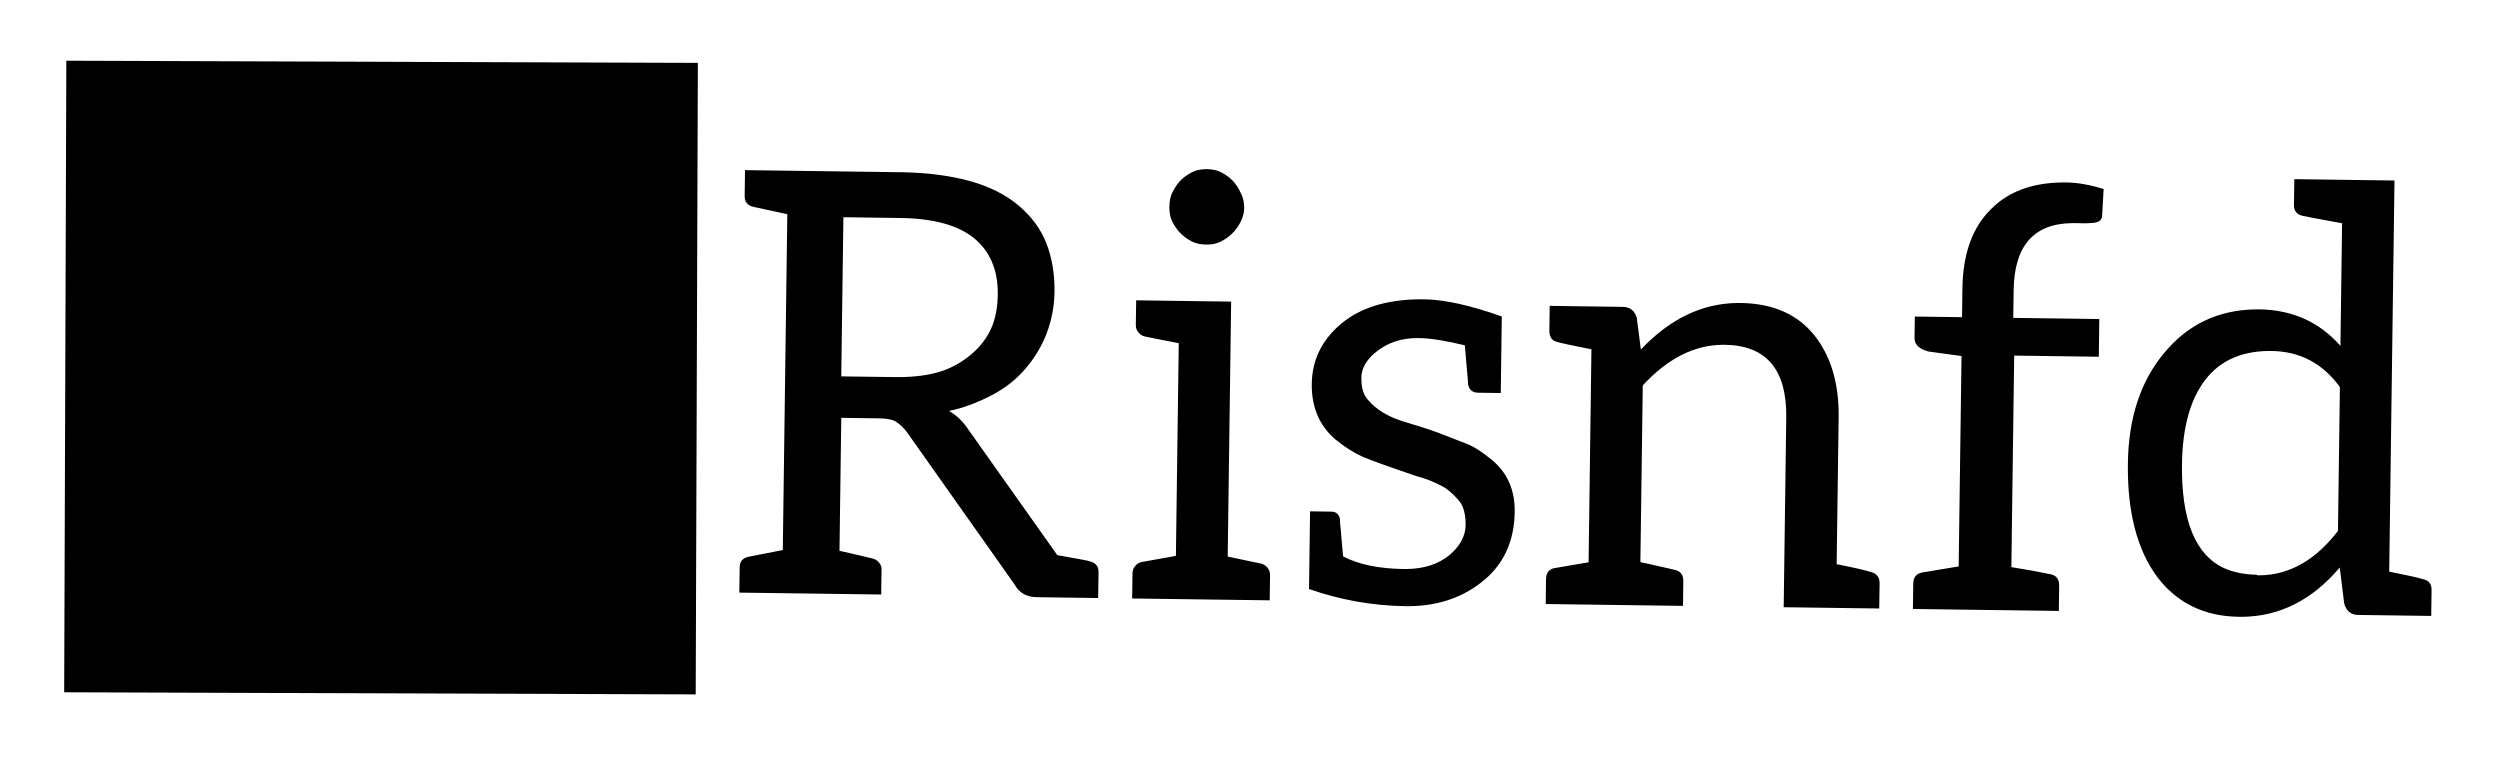
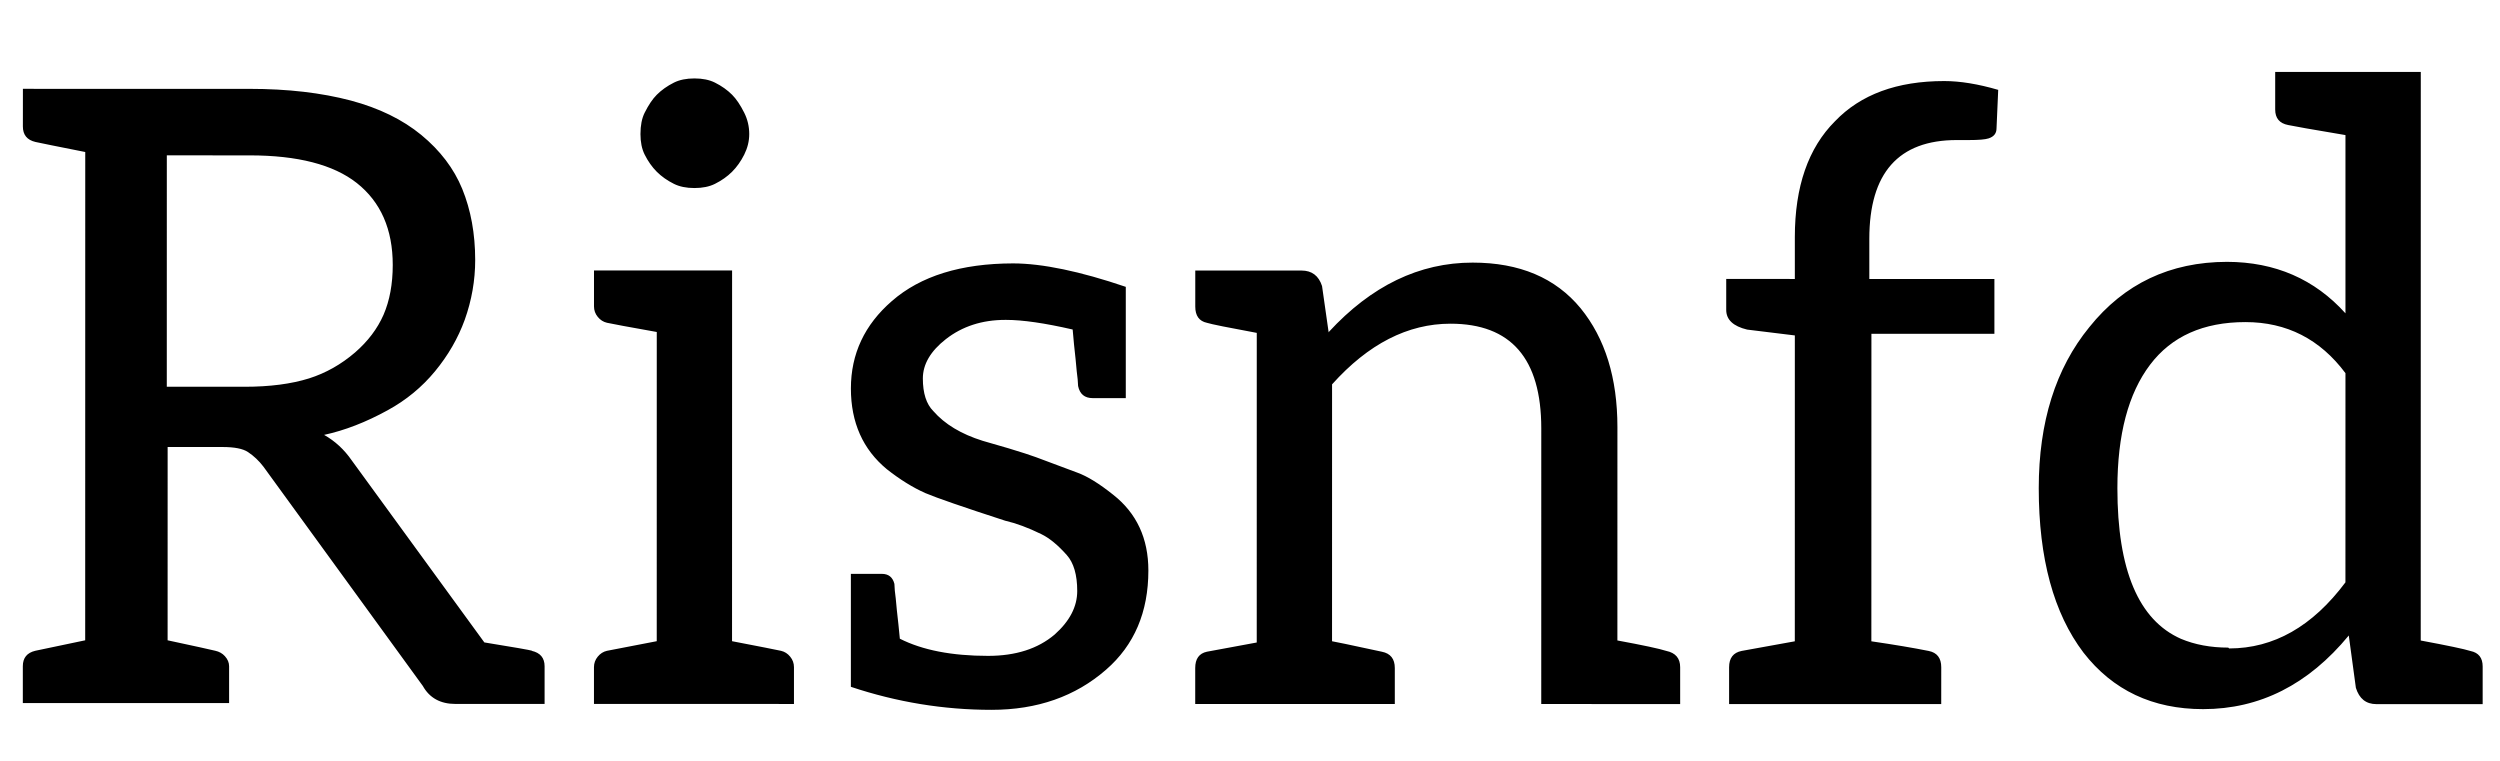
<svg xmlns="http://www.w3.org/2000/svg" version="1.1" width="92px" height="28px" viewBox="314 626 92 28">
-   <rect x="314" y="626" width="92" height="28" fill="rgb(255,255,255)" />
  <g id="layer1">
-     <g style="fill:rgb(0,0,0); fill-opacity:1.0; stroke-linejoin: miter">
-       <path d="M316.441,628.234L328.061,628.274L339.681,628.314Q339.642,639.934,339.602,651.554Q327.982,651.515,316.362,651.476L316.441,628.234" />
-     </g>
    <g>
      <g style="fill:rgb(0,0,0); fill-opacity:1.0; stroke-linejoin: miter">
-         <path d="M358.374,632.225Q358.095,632.228,357.897,632.324Q357.641,632.447,357.459,632.625Q357.298,632.782,357.146,633.076Q357.037,633.287,357.033,633.615Q357.028,633.922,357.131,634.135Q357.255,634.391,357.433,634.574Q357.61,634.756,357.863,634.887Q358.073,634.996,358.38,635Q358.402,635,358.424,635Q358.703,634.996,358.901,634.901Q359.157,634.777,359.339,634.599Q359.522,634.422,359.652,634.169Q359.783,633.917,359.786,633.652Q359.79,633.366,359.666,633.11Q359.522,632.812,359.365,632.651Q359.188,632.468,358.935,632.338Q358.725,632.229,358.418,632.225Q358.396,632.225,358.374,632.225 Z M345.037,633.994L347.134,634.022Q348.955,634.047,349.836,634.758Q350.737,635.49,350.718,636.846Q350.709,637.566,350.468,638.103Q350.228,638.629,349.736,639.046Q349.2,639.495,348.562,639.687Q347.957,639.867,347.136,639.877Q347.044,639.878,346.95,639.877L346.949,639.877L344.958,639.851L345.037,633.994 Z M397.477,638.916Q397.535,638.916,397.594,638.916Q399.162,638.938,400.108,640.243L400.037,645.538Q398.797,647.152,397.157,647.172Q397.114,647.172,397.07,647.172L397.049,647.15Q396.382,647.141,395.855,646.912Q394.255,646.18,394.297,643.077Q394.324,641.044,395.165,639.964Q395.964,638.935,397.477,638.916 Z M341.416,632.261L341.404,633.214Q341.399,633.532,341.716,633.61Q341.906,633.655,342.973,633.882L342.807,646.241L341.543,646.489Q341.224,646.558,341.22,646.876L341.207,647.808L342.764,647.829L344.872,647.857L346.428,647.878L346.441,646.946Q346.443,646.809,346.338,646.691Q346.245,646.583,346.097,646.55Q345.928,646.505,344.893,646.269L344.959,641.376L346.346,641.395Q346.801,641.401,346.99,641.53Q347.211,641.682,347.377,641.906L351.338,647.51Q351.586,647.969,352.158,647.976L352.846,647.986L354.022,648.002L354.413,648.007L354.426,647.054Q354.43,646.736,354.104,646.658L354.107,646.658L354.124,646.658Q354.019,646.624,352.909,646.429L349.614,641.777Q349.334,641.361,348.924,641.122Q349.71,640.963,350.542,640.519Q351.246,640.147,351.752,639.55Q352.258,638.953,352.521,638.257Q352.796,637.52,352.806,636.746Q352.82,635.751,352.502,634.942Q352.195,634.164,351.483,633.562Q350.781,632.97,349.715,632.669Q348.597,632.358,347.156,632.338L342.973,632.282L341.416,632.261 Z M355.811,637.052L355.798,637.963Q355.796,638.111,355.89,638.229Q355.984,638.346,356.121,638.38Q356.311,638.425,357.378,638.63L357.273,646.456L356.01,646.683Q355.871,646.713,355.775,646.828Q355.678,646.943,355.676,647.092L355.663,648.024L360.725,648.092L360.738,647.16Q360.74,647.011,360.646,646.894Q360.552,646.776,360.415,646.742Q360.225,646.697,359.179,646.482L359.306,637.099L355.811,637.052 Z M366.231,637.014Q364.387,637.037,363.341,637.926Q362.291,638.812,362.273,640.126Q362.256,641.418,363.156,642.182Q363.649,642.581,364.123,642.799Q364.544,642.984,366.136,643.525Q366.548,643.626,367.042,643.876Q367.347,644.028,367.681,644.414Q367.942,644.714,367.934,645.329Q367.926,645.922,367.347,646.422Q366.735,646.928,365.757,646.94Q365.707,646.941,365.656,646.94Q364.279,646.921,363.427,646.476Q363.4,646.126,363.362,645.765Q363.335,645.404,363.316,645.256Q363.308,645.118,363.308,645.086Q363.248,644.831,362.994,644.828L362.21,644.817L362.172,647.677Q363.911,648.283,365.722,648.307Q365.797,648.308,365.87,648.307Q367.51,648.288,368.638,647.329Q369.72,646.412,369.741,644.834Q369.757,643.616,368.877,642.905Q368.353,642.474,367.974,642.332L366.931,641.926Q366.731,641.849,366.245,641.694Q365.771,641.55,365.591,641.494Q364.779,641.229,364.352,640.726Q364.091,640.457,364.098,639.896Q364.105,639.356,364.694,638.908Q365.297,638.451,366.125,638.441Q366.164,638.441,366.204,638.441L366.226,638.442Q366.85,638.45,367.906,638.708Q367.933,639.09,367.97,639.461Q367.997,639.821,368.016,639.97Q368.025,640.118,368.025,640.14Q368.084,640.447,368.391,640.452L369.228,640.463L369.256,638.398L369.266,637.646Q367.543,637.035,366.435,637.015L366.435,637.015Q366.332,637.013,366.231,637.014 Z M377.936,637.15Q375.983,637.173,374.387,638.859L374.386,638.88L374.233,637.691Q374.111,637.298,373.719,637.293L372.586,637.277L371.029,637.256L371.017,638.167Q371.012,638.517,371.308,638.584Q371.477,638.639,372.565,638.855L372.46,646.692L371.196,646.908Q370.899,646.968,370.894,647.317L370.882,648.228L375.934,648.296L375.946,647.385Q375.95,647.036,375.623,646.968Q374.398,646.687,374.366,646.686L374.454,640.184Q375.814,638.707,377.385,638.688Q377.428,638.688,377.471,638.688Q379.77,638.719,379.734,641.367L379.64,648.346L383.156,648.393L383.169,647.461Q383.173,647.122,382.825,647.044Q382.561,646.955,381.589,646.762L381.662,641.361Q381.687,639.497,380.77,638.341Q379.833,637.173,378.054,637.15Q377.995,637.149,377.936,637.15 Z M389.895,632.714Q388.218,632.734,387.273,633.693Q386.243,634.696,386.217,636.613L386.203,637.672L384.466,637.649L384.455,638.433Q384.45,638.803,384.978,638.937L386.184,639.102L386.079,646.844L384.731,647.069Q384.413,647.129,384.408,647.478L384.395,648.41L389.765,648.482L389.777,647.55Q389.782,647.201,389.465,647.133Q388.884,647.009,388.018,646.87L388.122,639.086L391.236,639.128L391.254,637.74L388.088,637.698L388.102,636.681Q388.134,634.237,390.252,634.211Q390.3,634.211,390.349,634.211L390.348,634.211L390.656,634.216Q390.728,634.216,390.791,634.216Q391.051,634.212,391.154,634.18Q391.356,634.119,391.359,633.928L391.414,632.955Q390.655,632.722,390.051,632.714Q389.972,632.713,389.895,632.714 Z M398.431,632.593L398.418,633.547Q398.414,633.875,398.742,633.943Q398.932,633.988,400.189,634.216L400.128,638.728Q398.976,637.417,397.158,637.385L397.159,637.385Q397.088,637.384,397.017,637.385Q394.944,637.41,393.642,638.99Q392.34,640.541,392.306,643.051Q392.27,645.719,393.383,647.228Q394.476,648.673,396.393,648.698Q396.455,648.699,396.518,648.699Q398.588,648.674,400.103,646.884L400.266,648.21Q400.387,648.625,400.779,648.63L403.469,648.666L403.482,647.713Q403.486,647.385,403.18,647.317Q402.948,647.24,401.923,647.036L402.117,632.643L398.431,632.593 Z" />
+         <path d="M339.556,628.886Q339.109,628.886,338.801,629.04Q338.432,629.225,338.17,629.487Q337.939,629.717,337.723,630.149Q337.569,630.457,337.569,630.934Q337.569,631.38,337.723,631.688Q337.908,632.058,338.169,632.32Q338.431,632.582,338.801,632.766Q339.109,632.92,339.555,632.92Q340.002,632.92,340.31,632.766Q340.679,632.582,340.941,632.32Q341.203,632.058,341.388,631.689Q341.572,631.319,341.572,630.934Q341.572,630.518,341.388,630.149Q341.172,629.718,340.941,629.487Q340.68,629.225,340.31,629.04Q340.002,628.886,339.556,628.886 Z M395.94,635.636Q395.948,635.636,395.955,635.636L395.955,635.636Q395.963,635.636,395.971,635.636 Z M351.272,635.693Q351.279,635.693,351.285,635.693L351.285,635.693Q351.294,635.693,351.303,635.693 Z M323.188,631.718Q325.836,631.718,327.129,632.734Q328.454,633.782,328.453,635.752Q328.453,636.8,328.114,637.585Q327.776,638.354,327.067,638.97Q326.297,639.632,325.373,639.925Q324.388,640.233,323.002,640.233L320.138,640.232L320.139,631.717 Z M396.633,637.853Q398.911,637.854,400.313,639.732L400.312,647.431Q398.495,649.863,396.031,649.863L396,649.832Q395.03,649.832,394.26,649.509Q391.92,648.477,391.92,643.966Q391.921,641.009,393.122,639.423Q394.308,637.853,396.633,637.853 Z M314.843,629.269L314.842,630.654Q314.842,631.116,315.304,631.224Q315.581,631.286,317.137,631.594L317.135,649.563L315.302,649.948Q314.84,650.056,314.84,650.517L314.84,651.872L322.431,651.873L322.431,650.518Q322.431,650.318,322.277,650.148Q322.139,649.995,321.923,649.948Q321.677,649.887,320.168,649.563L320.169,642.449L322.186,642.45Q322.848,642.45,323.125,642.635Q323.449,642.85,323.695,643.174L329.56,651.243Q329.93,651.905,330.761,651.905L334.041,651.905L334.041,650.519Q334.041,650.057,333.564,649.95L333.595,649.95Q333.441,649.903,331.824,649.641L326.944,642.943Q326.528,642.342,325.927,642.004Q327.067,641.757,328.268,641.096Q329.284,640.541,330.008,639.664Q330.732,638.786,331.102,637.77Q331.487,636.692,331.487,635.568Q331.487,634.12,331.01,632.95Q330.548,631.826,329.501,630.964Q328.469,630.117,326.914,629.701Q325.282,629.27,323.188,629.27 Z M335.859,635.953L335.859,637.277Q335.859,637.493,335.998,637.662Q336.136,637.832,336.337,637.878Q336.614,637.94,338.169,638.217L338.168,649.596L336.335,649.95Q336.135,649.996,335.997,650.165Q335.858,650.335,335.858,650.55L335.858,651.905L343.218,651.906L343.218,650.551Q343.218,650.335,343.079,650.166Q342.941,649.996,342.741,649.95Q342.464,649.889,340.939,649.596L340.941,635.954 Z M368.194,635.664Q365.253,635.663,362.897,638.219L362.897,638.25L362.651,636.526Q362.466,635.956,361.896,635.956L357.986,635.955L357.986,637.28Q357.985,637.788,358.416,637.88Q358.663,637.957,360.249,638.25L360.248,649.644L358.415,649.983Q357.984,650.075,357.984,650.583L357.984,651.907L365.329,651.908L365.329,650.584Q365.329,650.076,364.851,649.983Q363.065,649.598,363.019,649.598L363.02,640.144Q365.022,637.912,367.378,637.912Q370.719,637.912,370.719,641.762L370.718,651.908L375.83,651.909L375.83,650.554Q375.83,650.061,375.322,649.954Q374.937,649.83,373.52,649.569L373.521,641.716Q373.521,639.006,372.166,637.343Q370.781,635.664,368.194,635.664 Z M385.547,628.983Q382.945,628.983,381.529,630.461Q380.05,631.939,380.05,634.726L380.05,636.266L377.525,636.265L377.525,637.405Q377.525,637.944,378.295,638.129L380.05,638.344L380.049,649.6L378.093,649.954Q377.631,650.046,377.631,650.554L377.631,651.909L385.437,651.91L385.438,650.555Q385.438,650.047,384.976,649.955Q384.129,649.785,382.866,649.6L382.868,638.283L387.394,638.284L387.394,636.266L382.791,636.266L382.791,634.788Q382.791,631.154,386.009,631.154L386.456,631.154Q386.995,631.154,387.179,631.093Q387.472,631,387.472,630.723L387.534,629.307Q386.425,628.983,385.547,628.983 Z M397.727,628.646L397.727,630.031Q397.727,630.509,398.204,630.601Q398.481,630.663,400.313,630.971L400.313,637.53Q398.609,635.642,395.956,635.636L395.954,635.636Q392.809,635.642,390.889,638.037Q389.026,640.316,389.026,643.965Q389.026,647.846,390.673,650.017Q392.289,652.096,395.076,652.096Q398.202,652.096,400.435,649.386L400.696,651.311Q400.881,651.912,401.451,651.912L405.362,651.912L405.362,650.526Q405.362,650.049,404.915,649.957Q404.577,649.849,403.083,649.571L403.085,628.646 Z M351.285,635.693Q348.403,635.697,346.822,637.078Q345.313,638.387,345.313,640.296Q345.313,642.175,346.637,643.268Q347.361,643.838,348.053,644.146Q348.669,644.408,350.994,645.163Q351.595,645.301,352.318,645.655Q352.765,645.871,353.257,646.425Q353.642,646.857,353.642,647.75Q353.642,648.612,352.811,649.351Q351.887,650.136,350.362,650.136Q348.361,650.136,347.114,649.504Q347.067,648.996,347.006,648.473Q346.96,647.949,346.929,647.734Q346.914,647.533,346.914,647.487Q346.821,647.118,346.452,647.118L345.312,647.118L345.312,651.275Q347.852,652.122,350.485,652.122Q353.011,652.123,354.704,650.644Q356.26,649.29,356.26,646.995Q356.26,645.225,354.967,644.208Q354.197,643.592,353.643,643.392L352.118,642.822Q351.826,642.714,351.118,642.499Q350.425,642.298,350.163,642.222Q348.978,641.852,348.346,641.128Q347.961,640.743,347.961,639.927Q347.962,639.142,348.808,638.48Q349.717,637.772,350.995,637.772L351.026,637.772Q351.934,637.772,353.474,638.126Q353.52,638.681,353.582,639.219Q353.628,639.743,353.658,639.958Q353.674,640.174,353.674,640.205Q353.766,640.651,354.213,640.651L355.429,640.652L355.429,637.649L355.429,636.556Q352.899,635.697,351.286,635.693 Z" />
      </g>
    </g>
  </g>
</svg>
